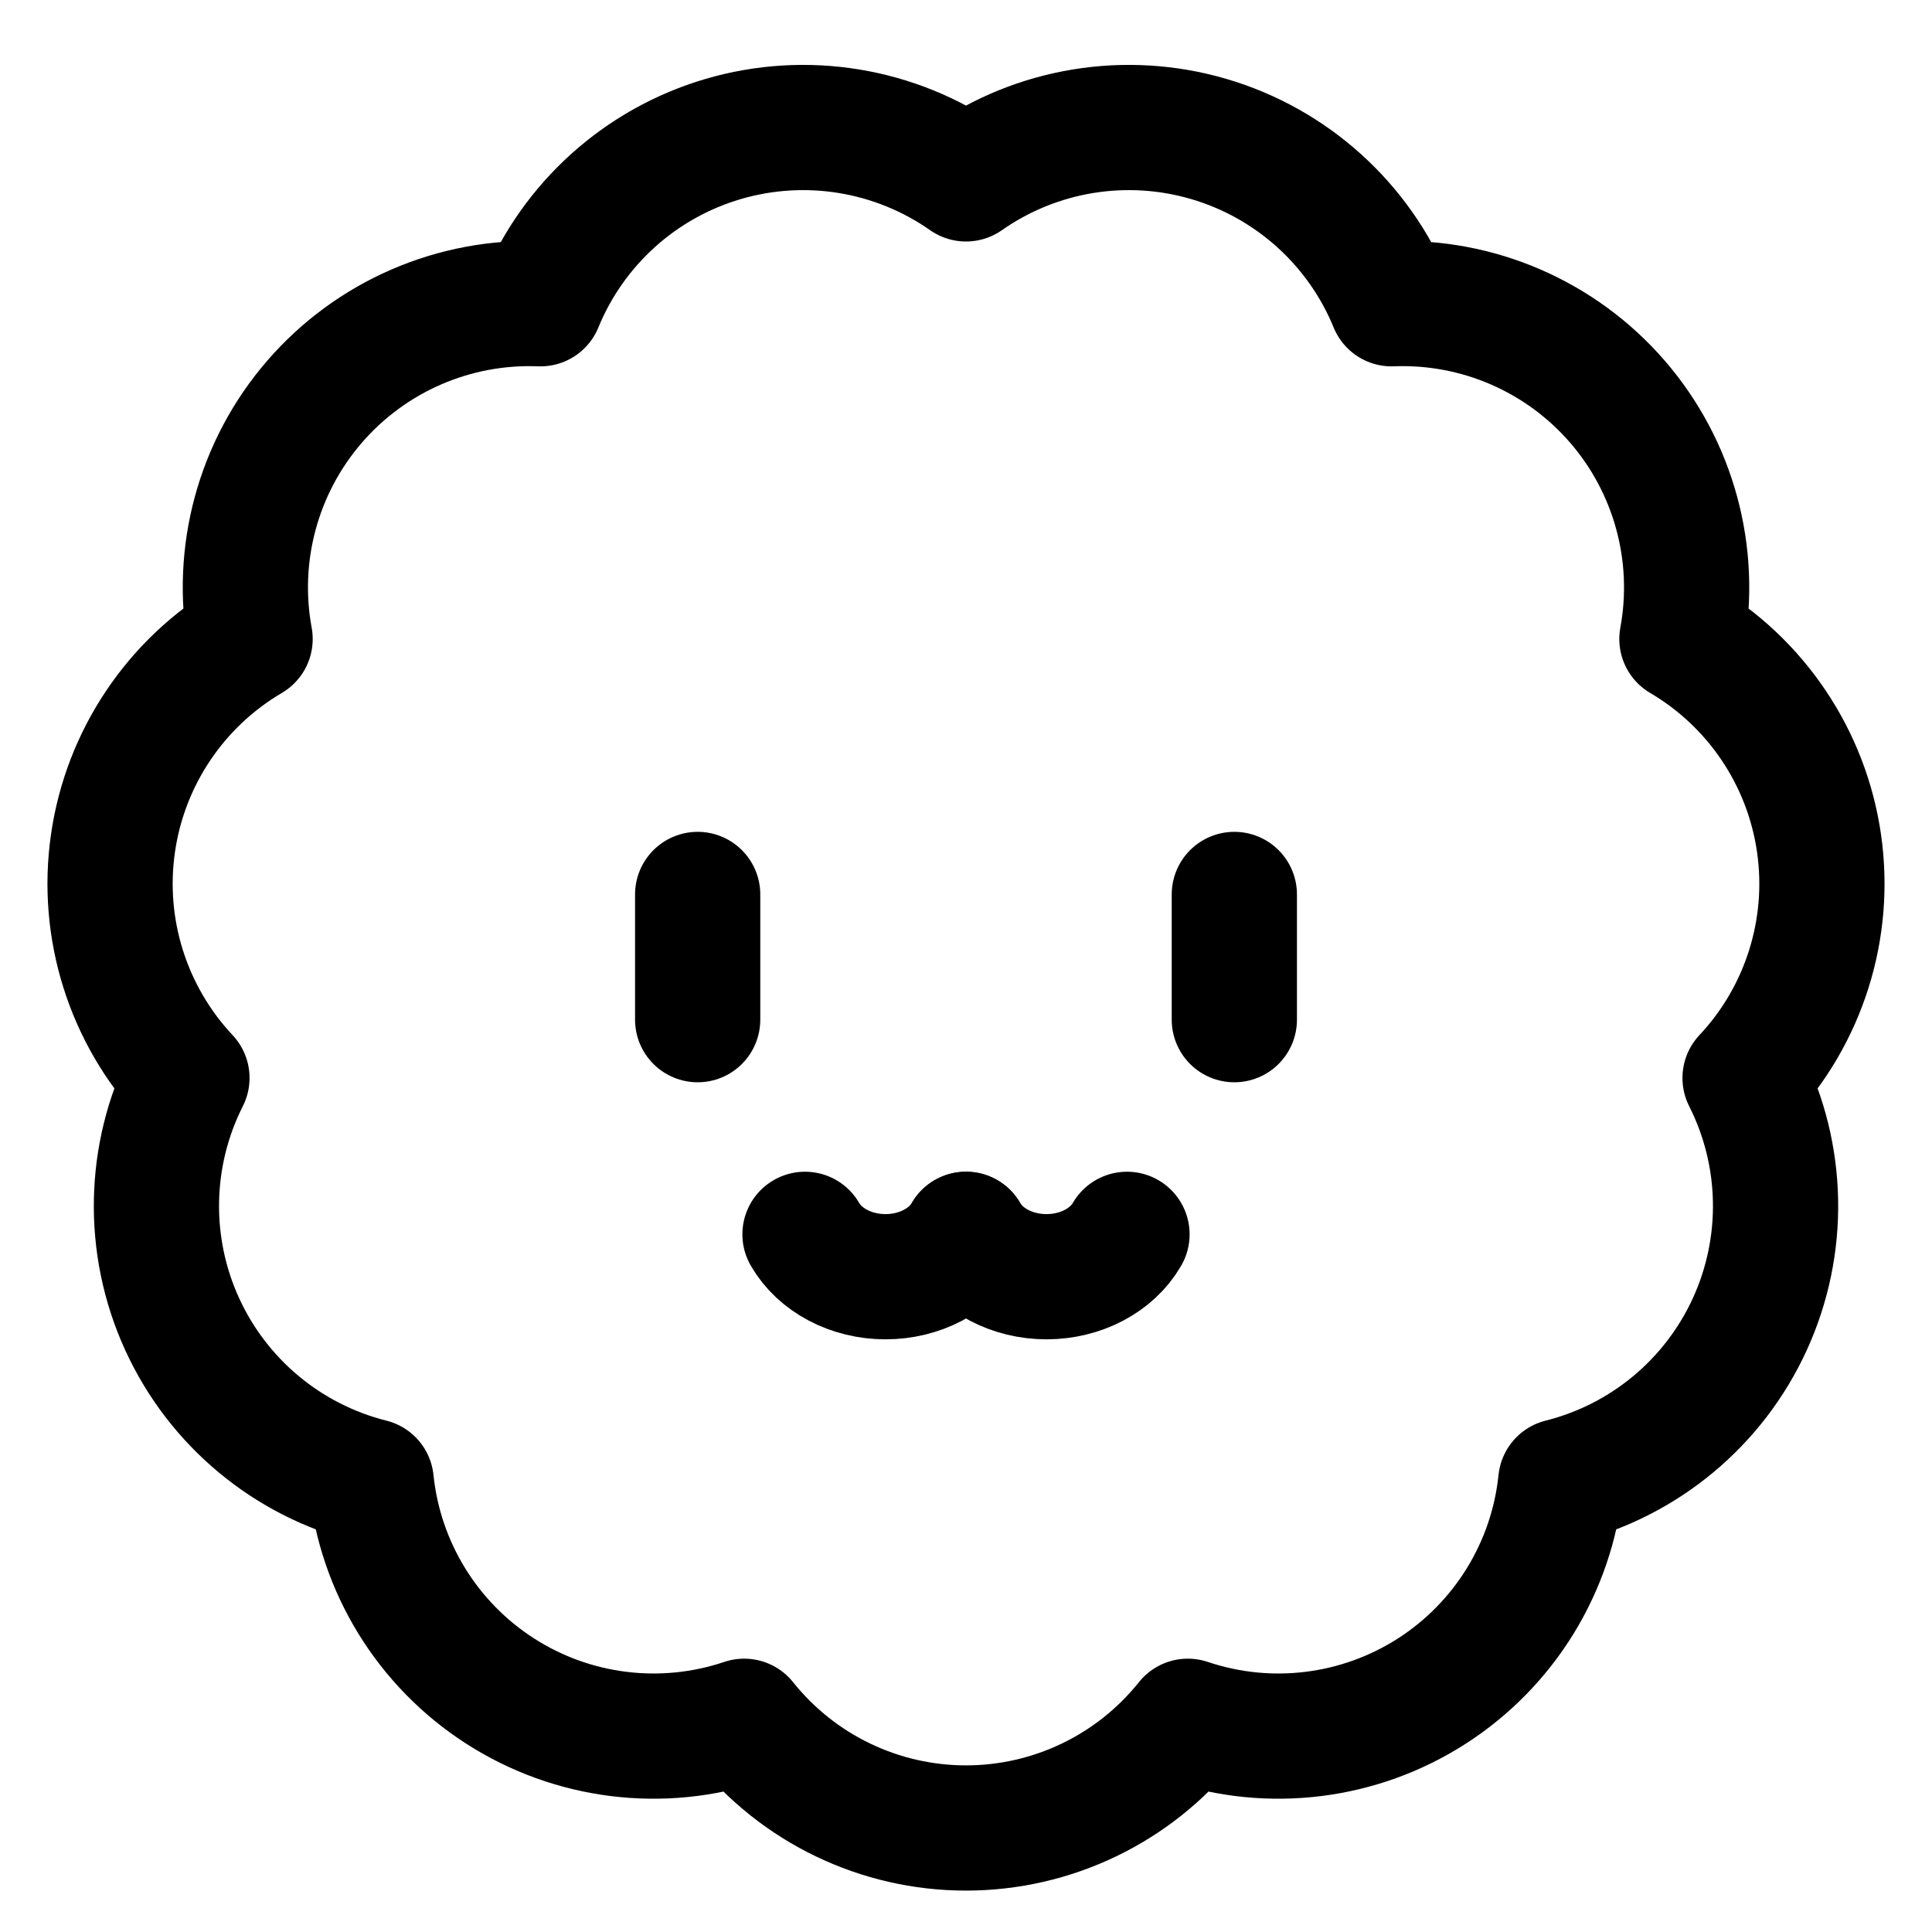
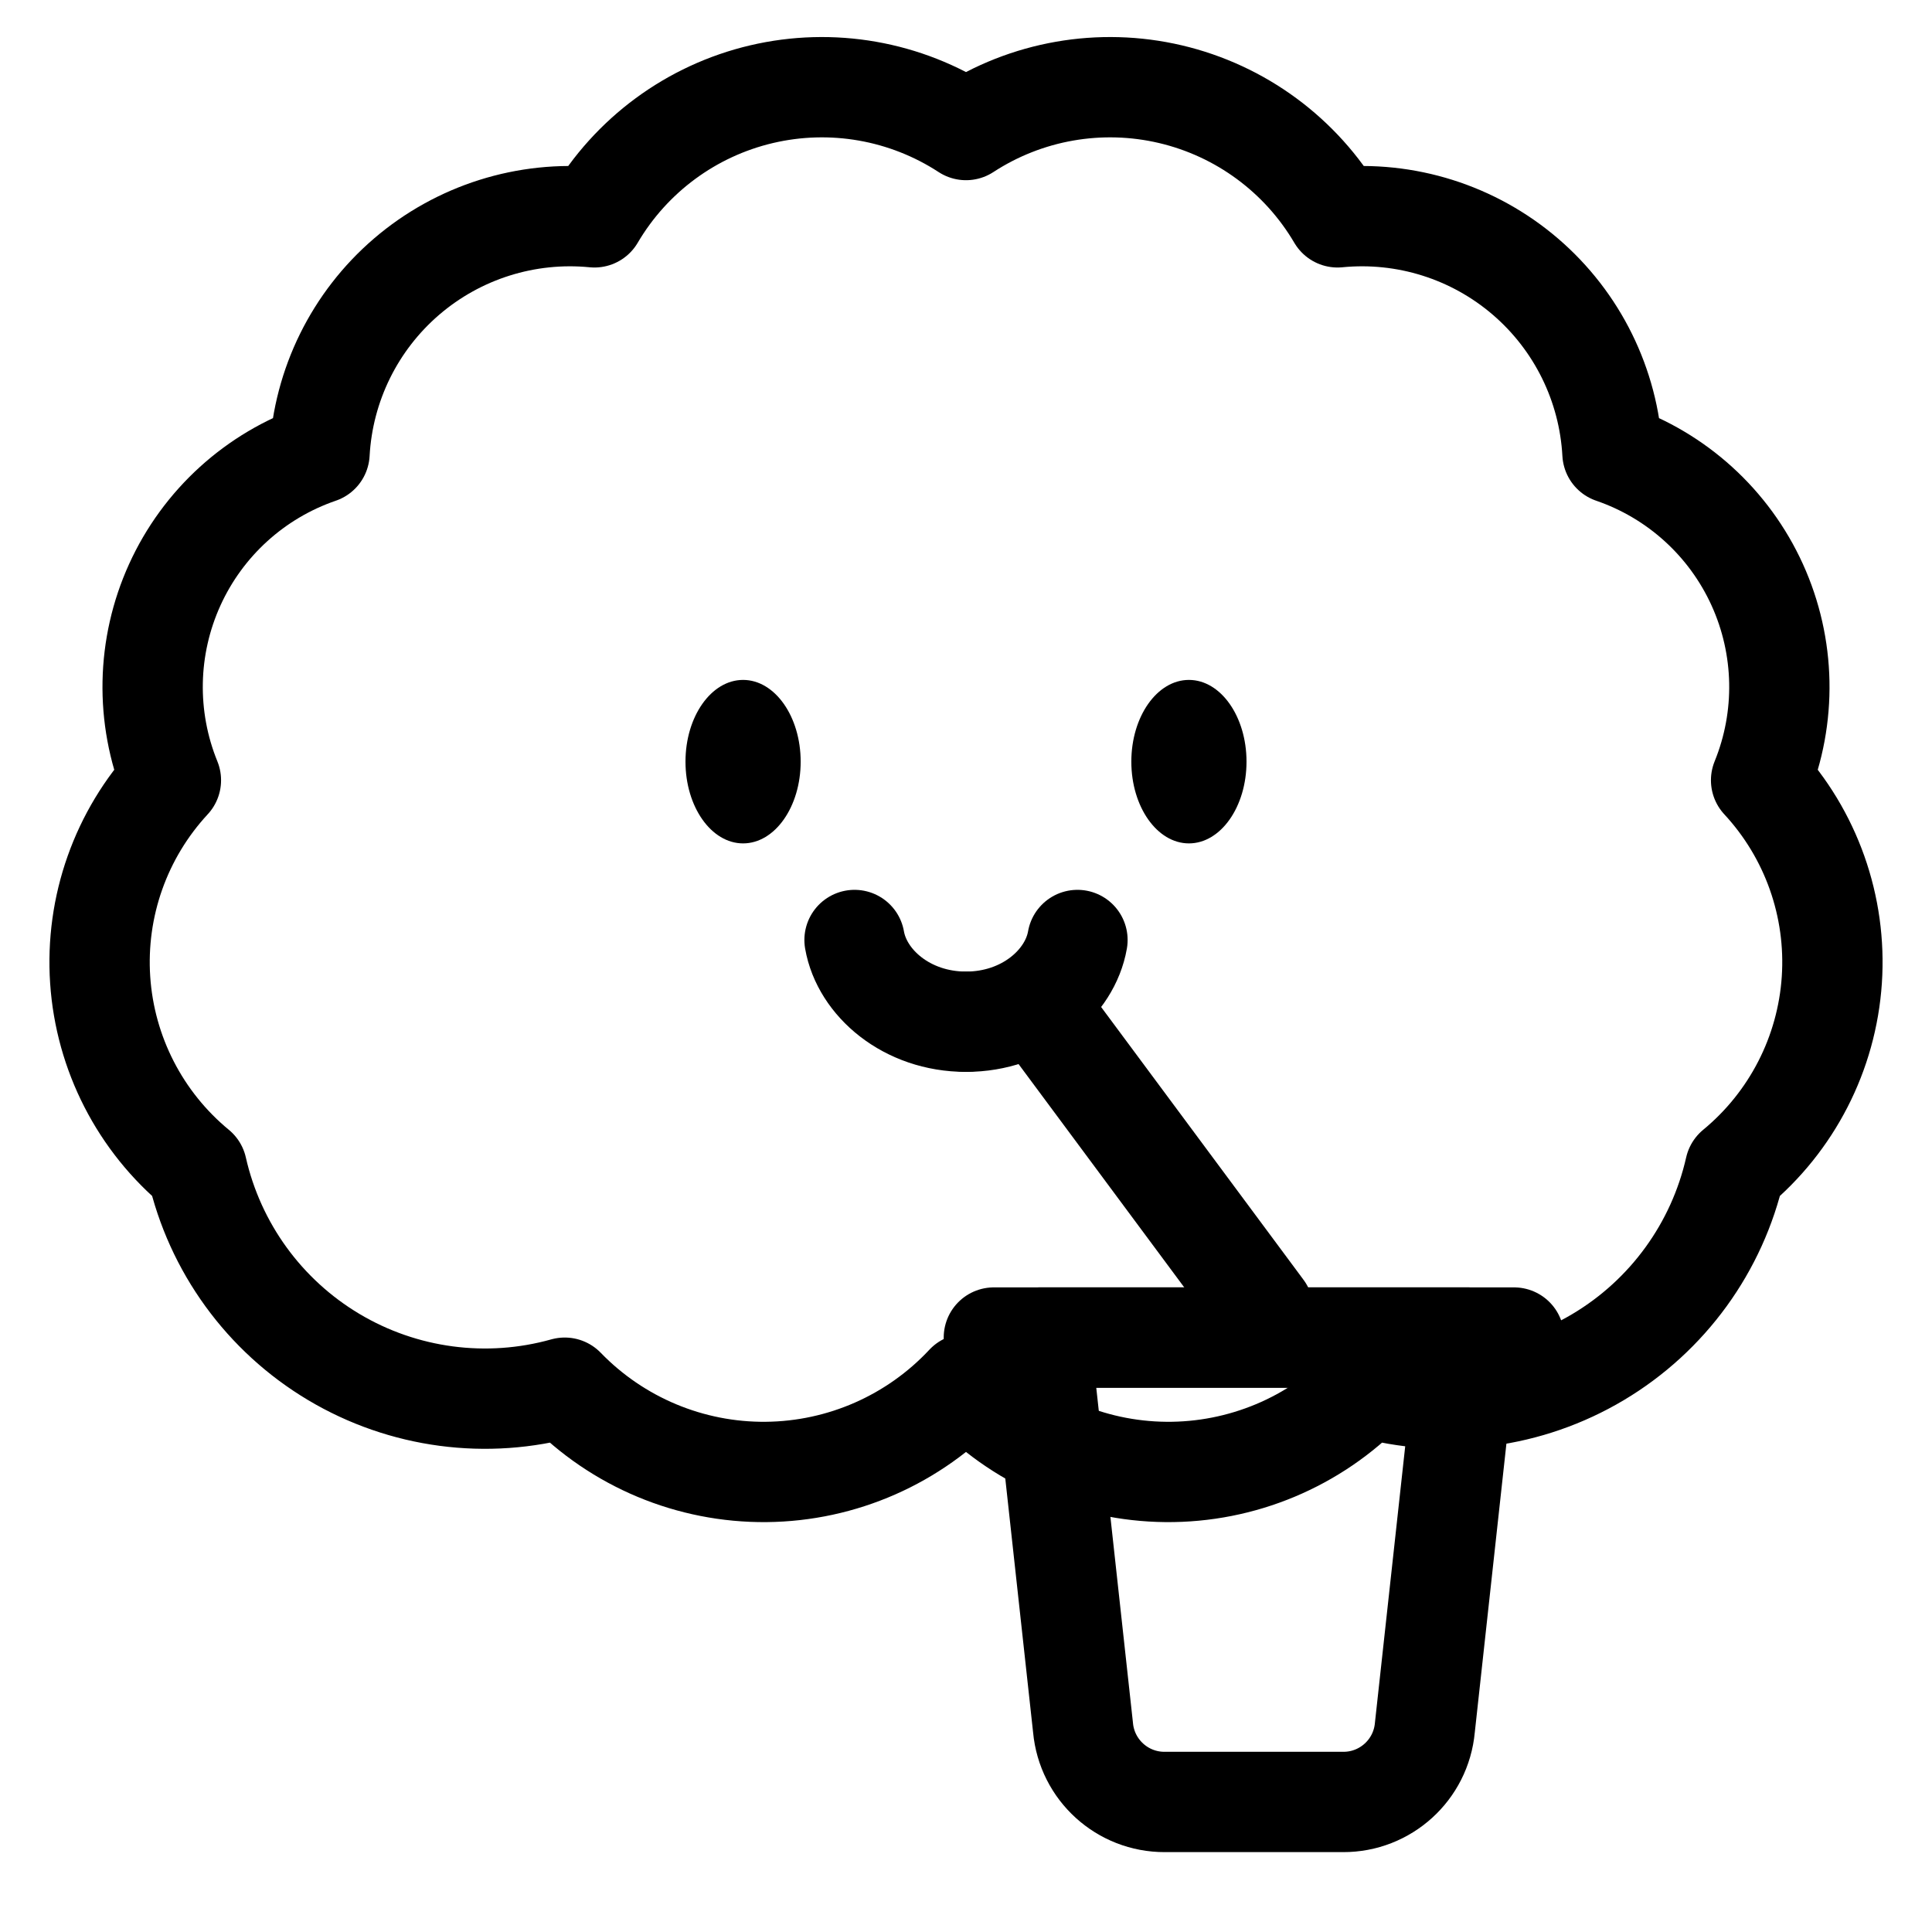
- <svg xmlns="http://www.w3.org/2000/svg" viewBox="46 30 108 108" role="img" aria-label="ssum coffee dog mark">
-   <g fill="none" stroke="currentColor" stroke-width="7" stroke-linecap="round" stroke-linejoin="round">
-     <path d="M 100.00 40.00 A 15.87 15.87 0 0 1 123.79 46.98 A 15.87 15.87 0 0 1 140.02 65.72 A 15.87 15.87 0 0 1 143.55 90.26 A 15.87 15.87 0 0 1 133.25 112.81 A 15.87 15.87 0 0 1 112.40 126.22 A 15.87 15.87 0 0 1 87.60 126.22 A 15.87 15.87 0 0 1 66.75 112.81 A 15.87 15.87 0 0 1 56.45 90.26 A 15.87 15.87 0 0 1 59.98 65.72 A 15.87 15.87 0 0 1 76.21 46.98 A 15.87 15.87 0 0 1 100.00 40.00 Z" />
-     <path d="M85 80 v7" />
-     <path d="M115 80 v7" />
-     <path d="M100 99 a5 4.2 0 0 1 -9 0" />
-     <path d="M100 99 a5 4.2 0 0 0 9 0" />
+ <svg xmlns="http://www.w3.org/2000/svg" viewBox="48 48 104 104" role="img" aria-label="ssum coffee dog mark">
+   <g fill="none" stroke="currentColor" stroke-width="5.4" stroke-linecap="round" stroke-linejoin="round">
+     <path d="M100.0 55.0 A 14.2 14.2 0 0 1 120.0 59.7 A 13.5 13.5 0 0 1 134.8 72.4 A 13.3 13.3 0 0 1 142.8 90.0 A 14.4 14.4 0 0 1 141.4 110.9 A 15.9 15.9 0 0 1 121.6 122.7 A 14.9 14.9 0 0 1 100.0 122.5 A 14.9 14.9 0 0 1 78.4 122.7 A 15.9 15.9 0 0 1 58.6 110.9 A 14.4 14.4 0 0 1 57.2 90.0 A 13.3 13.3 0 0 1 65.2 72.4 A 13.5 13.5 0 0 1 80.0 59.7 A 14.2 14.2 0 0 1 100.0 55.0 Z" />
+     <path d="M100 103c-3.2 0-5.6-2.1-6-4.4" />
+     <path d="M100 103c3.2 0 5.6-2.1 6-4.4" />
+     <path d="M104.5 103 L 116 118.5" />
+     <path d="M104 120h23l-2.3 21a4.4 4.4 0 0 1-4.4 4h-9.6a4.4 4.4 0 0 1-4.4-4Z" />
+     <path d="M101.5 120h28" />
+   </g>
+   <g fill="currentColor">
+     <ellipse cx="88" cy="89" rx="3.1" ry="4.4" />
+     <ellipse cx="112" cy="89" rx="3.1" ry="4.4" />
  </g>
</svg>
